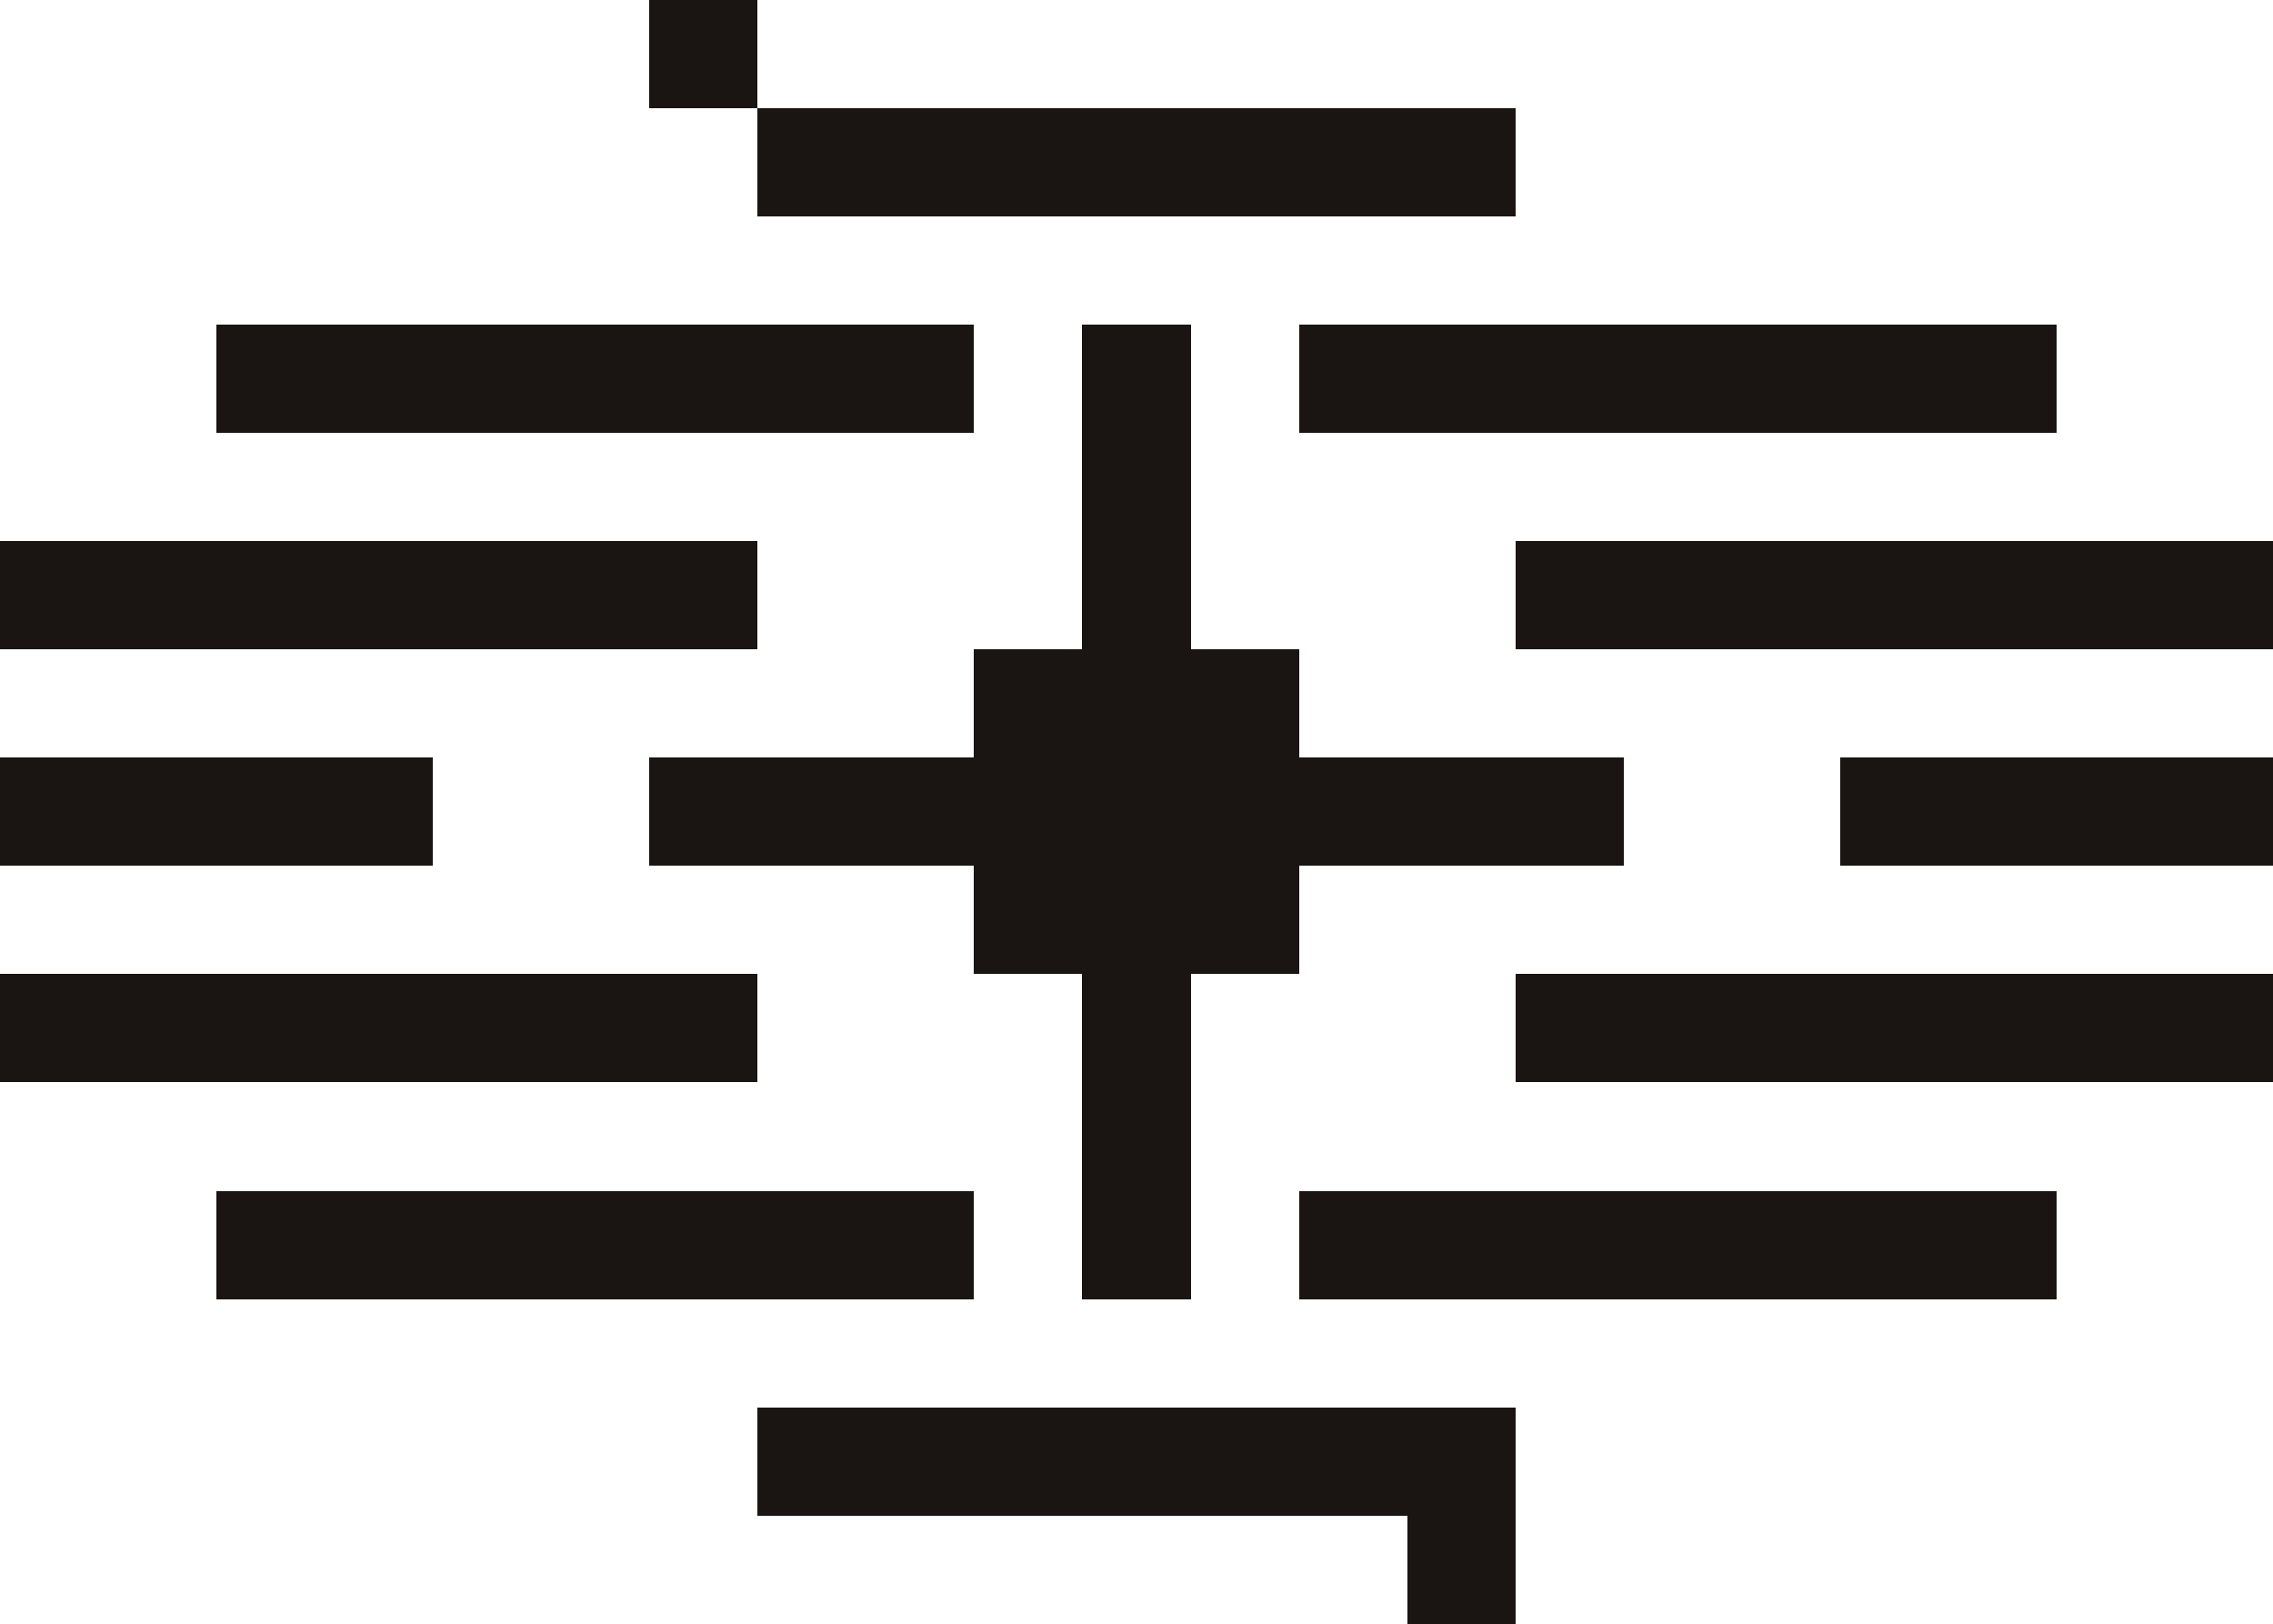
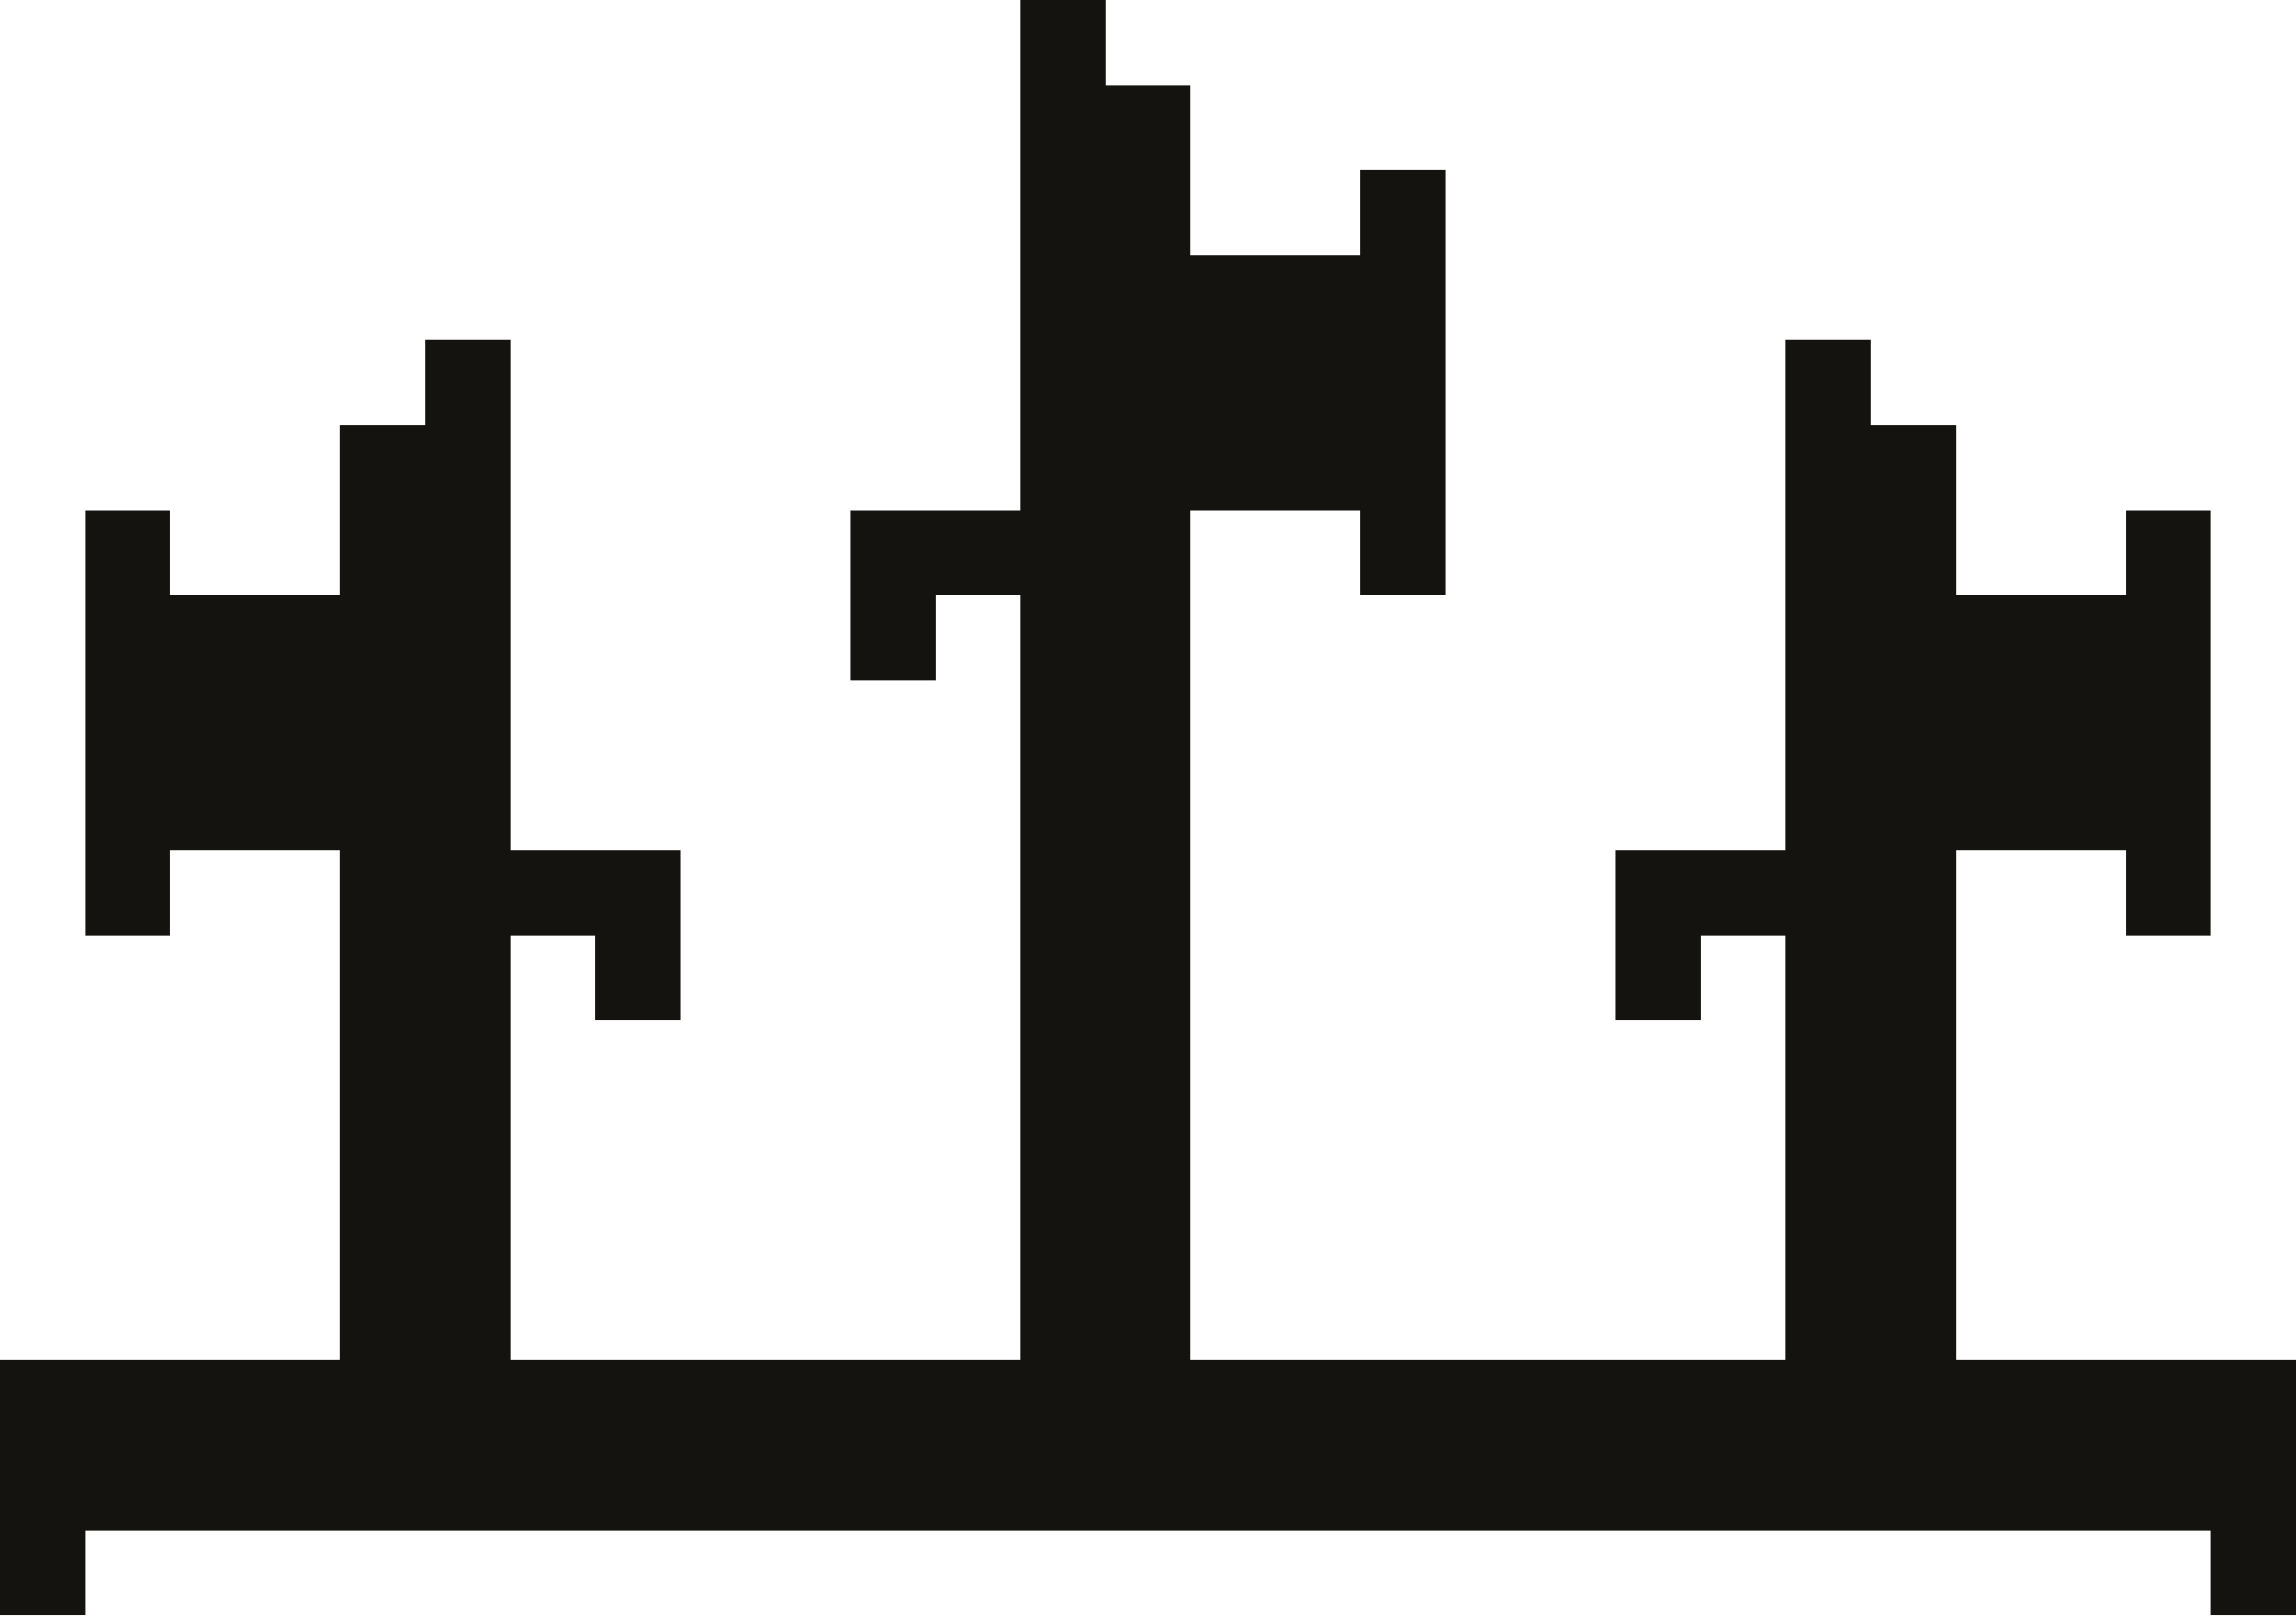
- <svg xmlns="http://www.w3.org/2000/svg" viewBox="0 0 1344 960" shape-rendering="crispEdges" role="img">
-   <g transform="translate(0 0)">
-     <path d="M384 0h64v64h-64zM448 64h448v64h-448zM128 192h448v64h-448zM640 192h64v64h-64zM768 192h448v64h-448zM640 256h64v64h-64zM0 320h448v64h-448zM640 320h64v64h-64zM896 320h448v64h-448zM576 384h192v64h-192zM0 448h256v64h-256zM384 448h576v64h-576zM1088 448h256v64h-256zM576 512h192v64h-192zM0 576h448v64h-448zM640 576h64v64h-64zM896 576h448v64h-448zM640 640h64v64h-64zM128 704h448v64h-448zM640 704h64v64h-64zM768 704h448v64h-448zM448 832h448v64h-448zM832 896h64v64h-64z" fill="#1A1512" />
-   </g>
+ <svg xmlns="http://www.w3.org/2000/svg" viewBox="0 0 27 19" width="216" height="152" shape-rendering="crispEdges" role="img">
+   <path d="M21 16 L21 11 L20 11 L20 12 L19 12 L19 10 L21 10 L21 4 L22 4 L22 5 L23 5 L23 7 L25 7 L25 6 L26 6 L26 11 L25 11 L25 10 L23 10 L23 16 L27 16 L27 19 L26 19 L26 18 L1 18 L1 19 L0 19 L0 16 L4 16 L4 10 L2 10 L2 11 L1 11 L1 6 L2 6 L2 7 L4 7 L4 5 L5 5 L5 4 L6 4 L6 10 L8 10 L8 12 L7 12 L7 11 L6 11 L6 16 L12 16 L12 7 L11 7 L11 8 L10 8 L10 6 L12 6 L12 0 L13 0 L13 1 L14 1 L14 3 L16 3 L16 2 L17 2 L17 7 L16 7 L16 6 L14 6 L14 16 Z" fill="#15130F" />
</svg>
